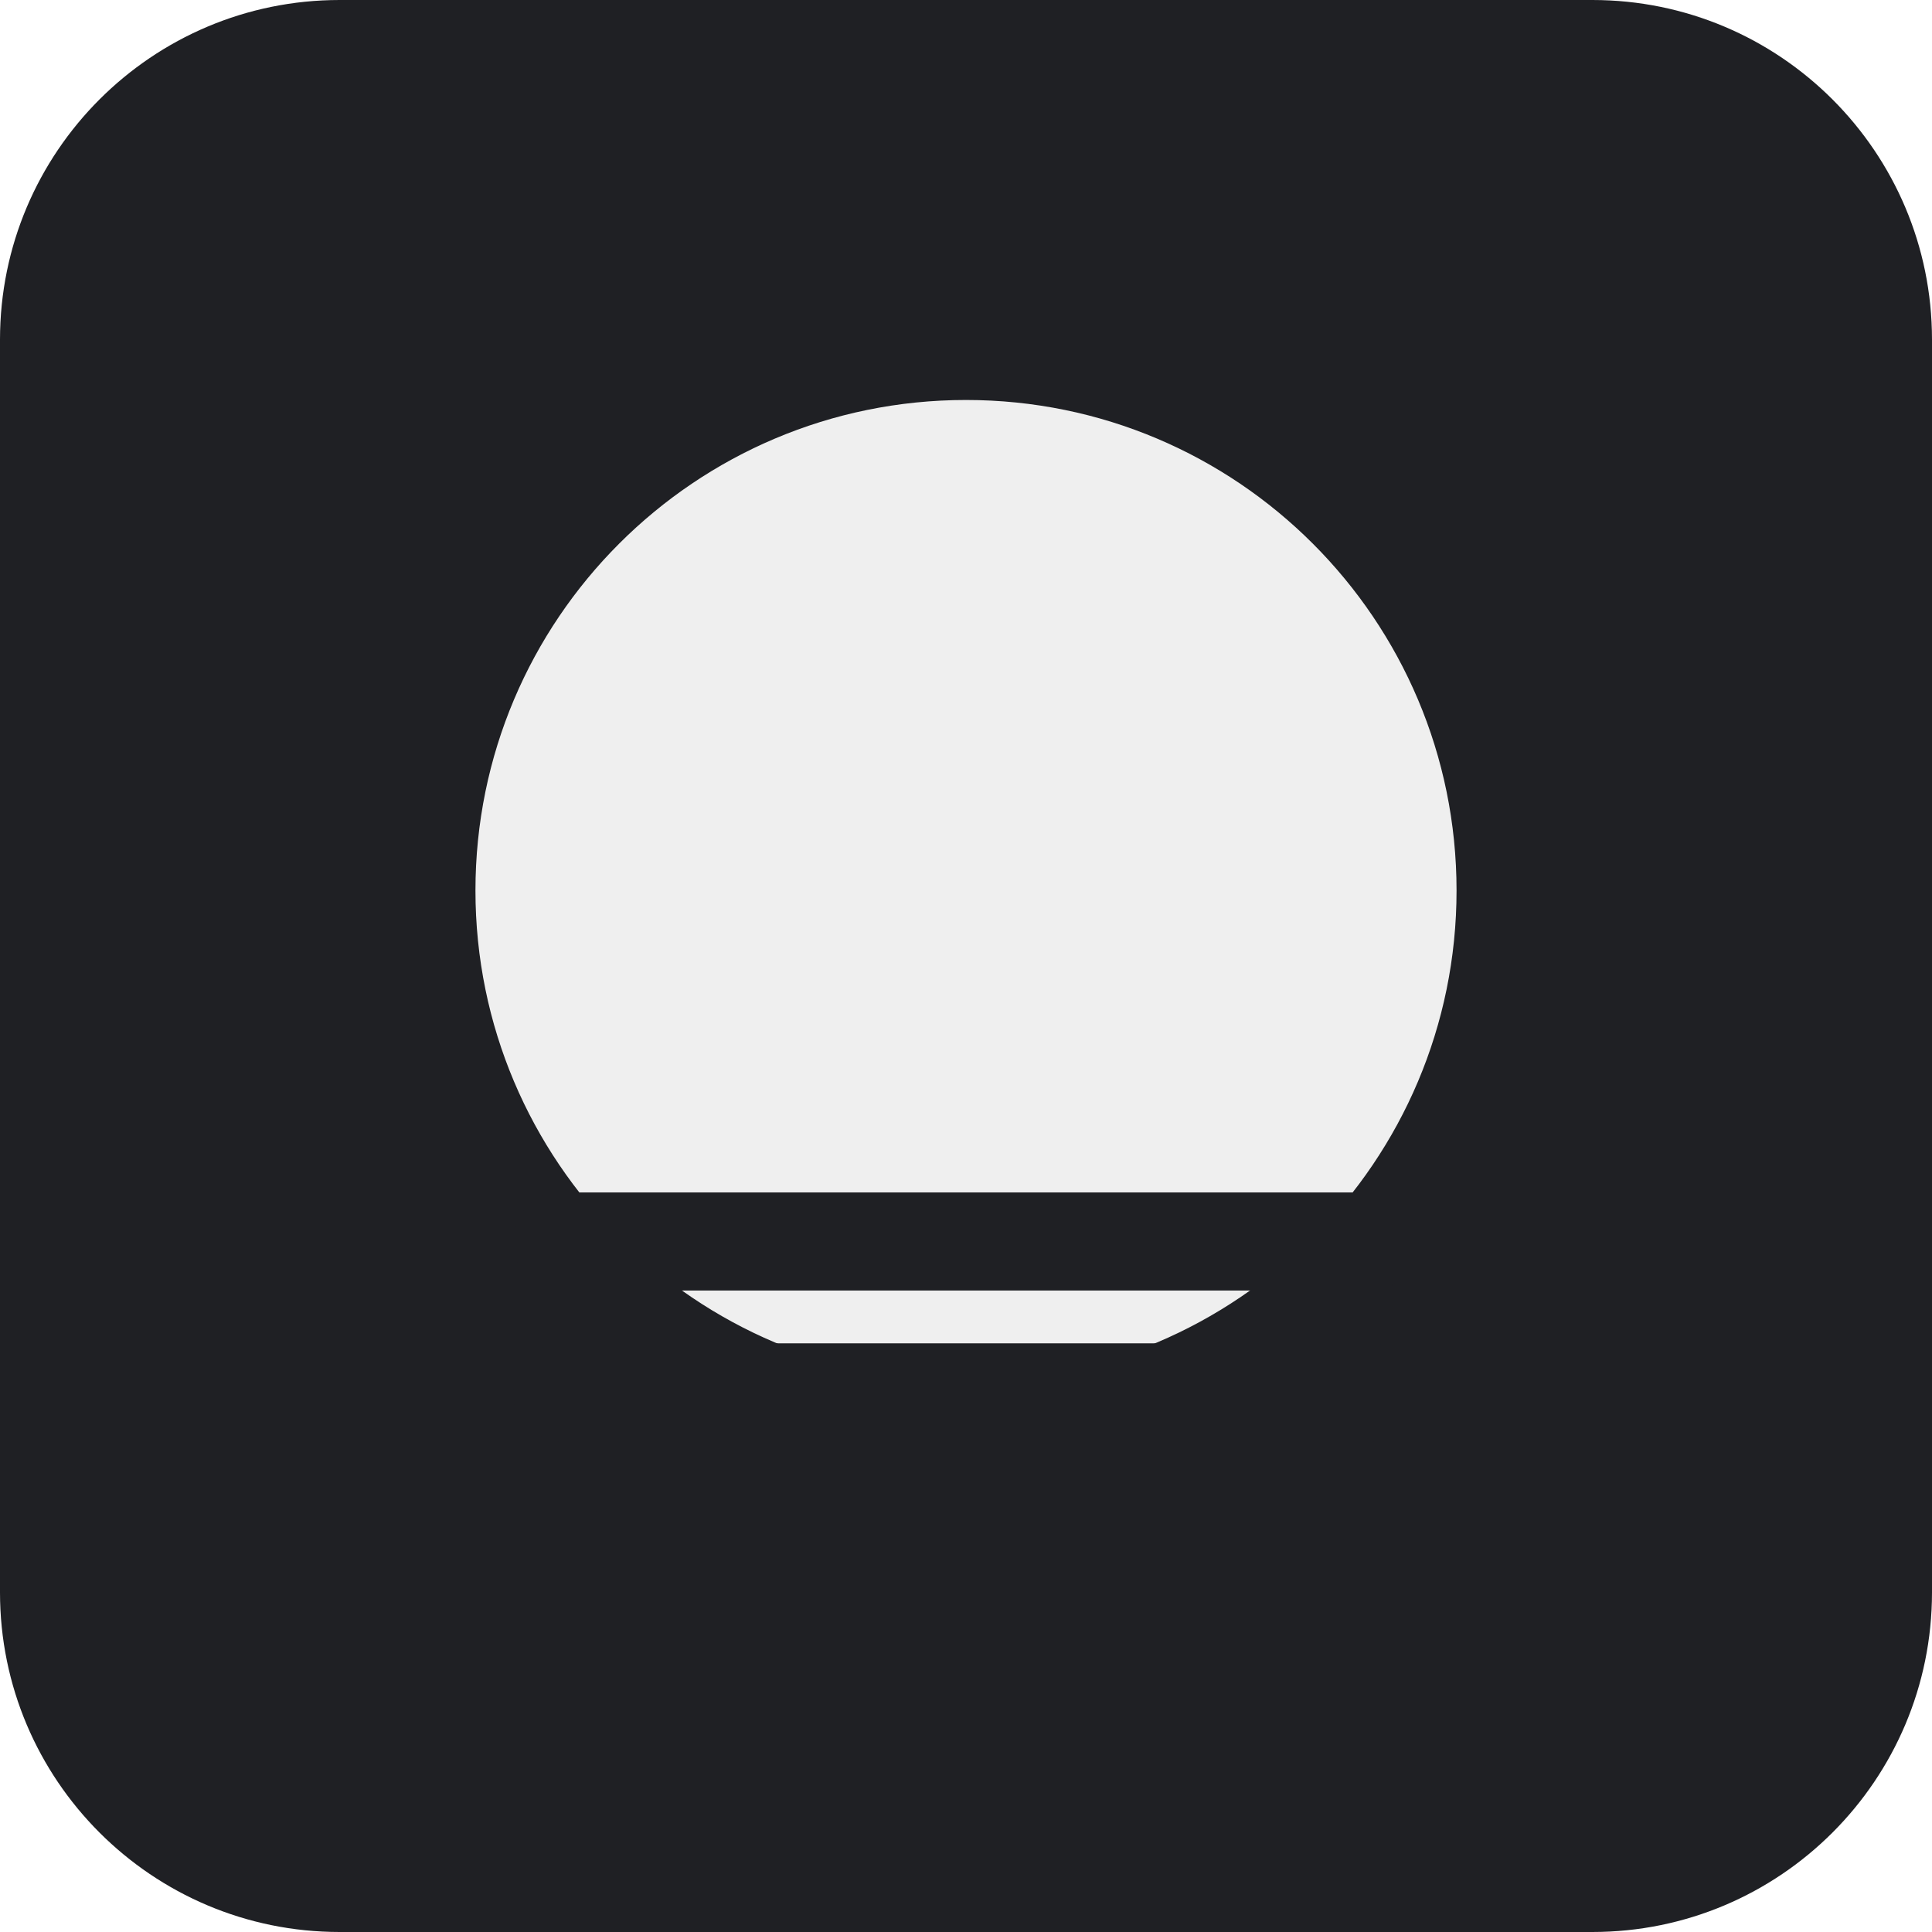
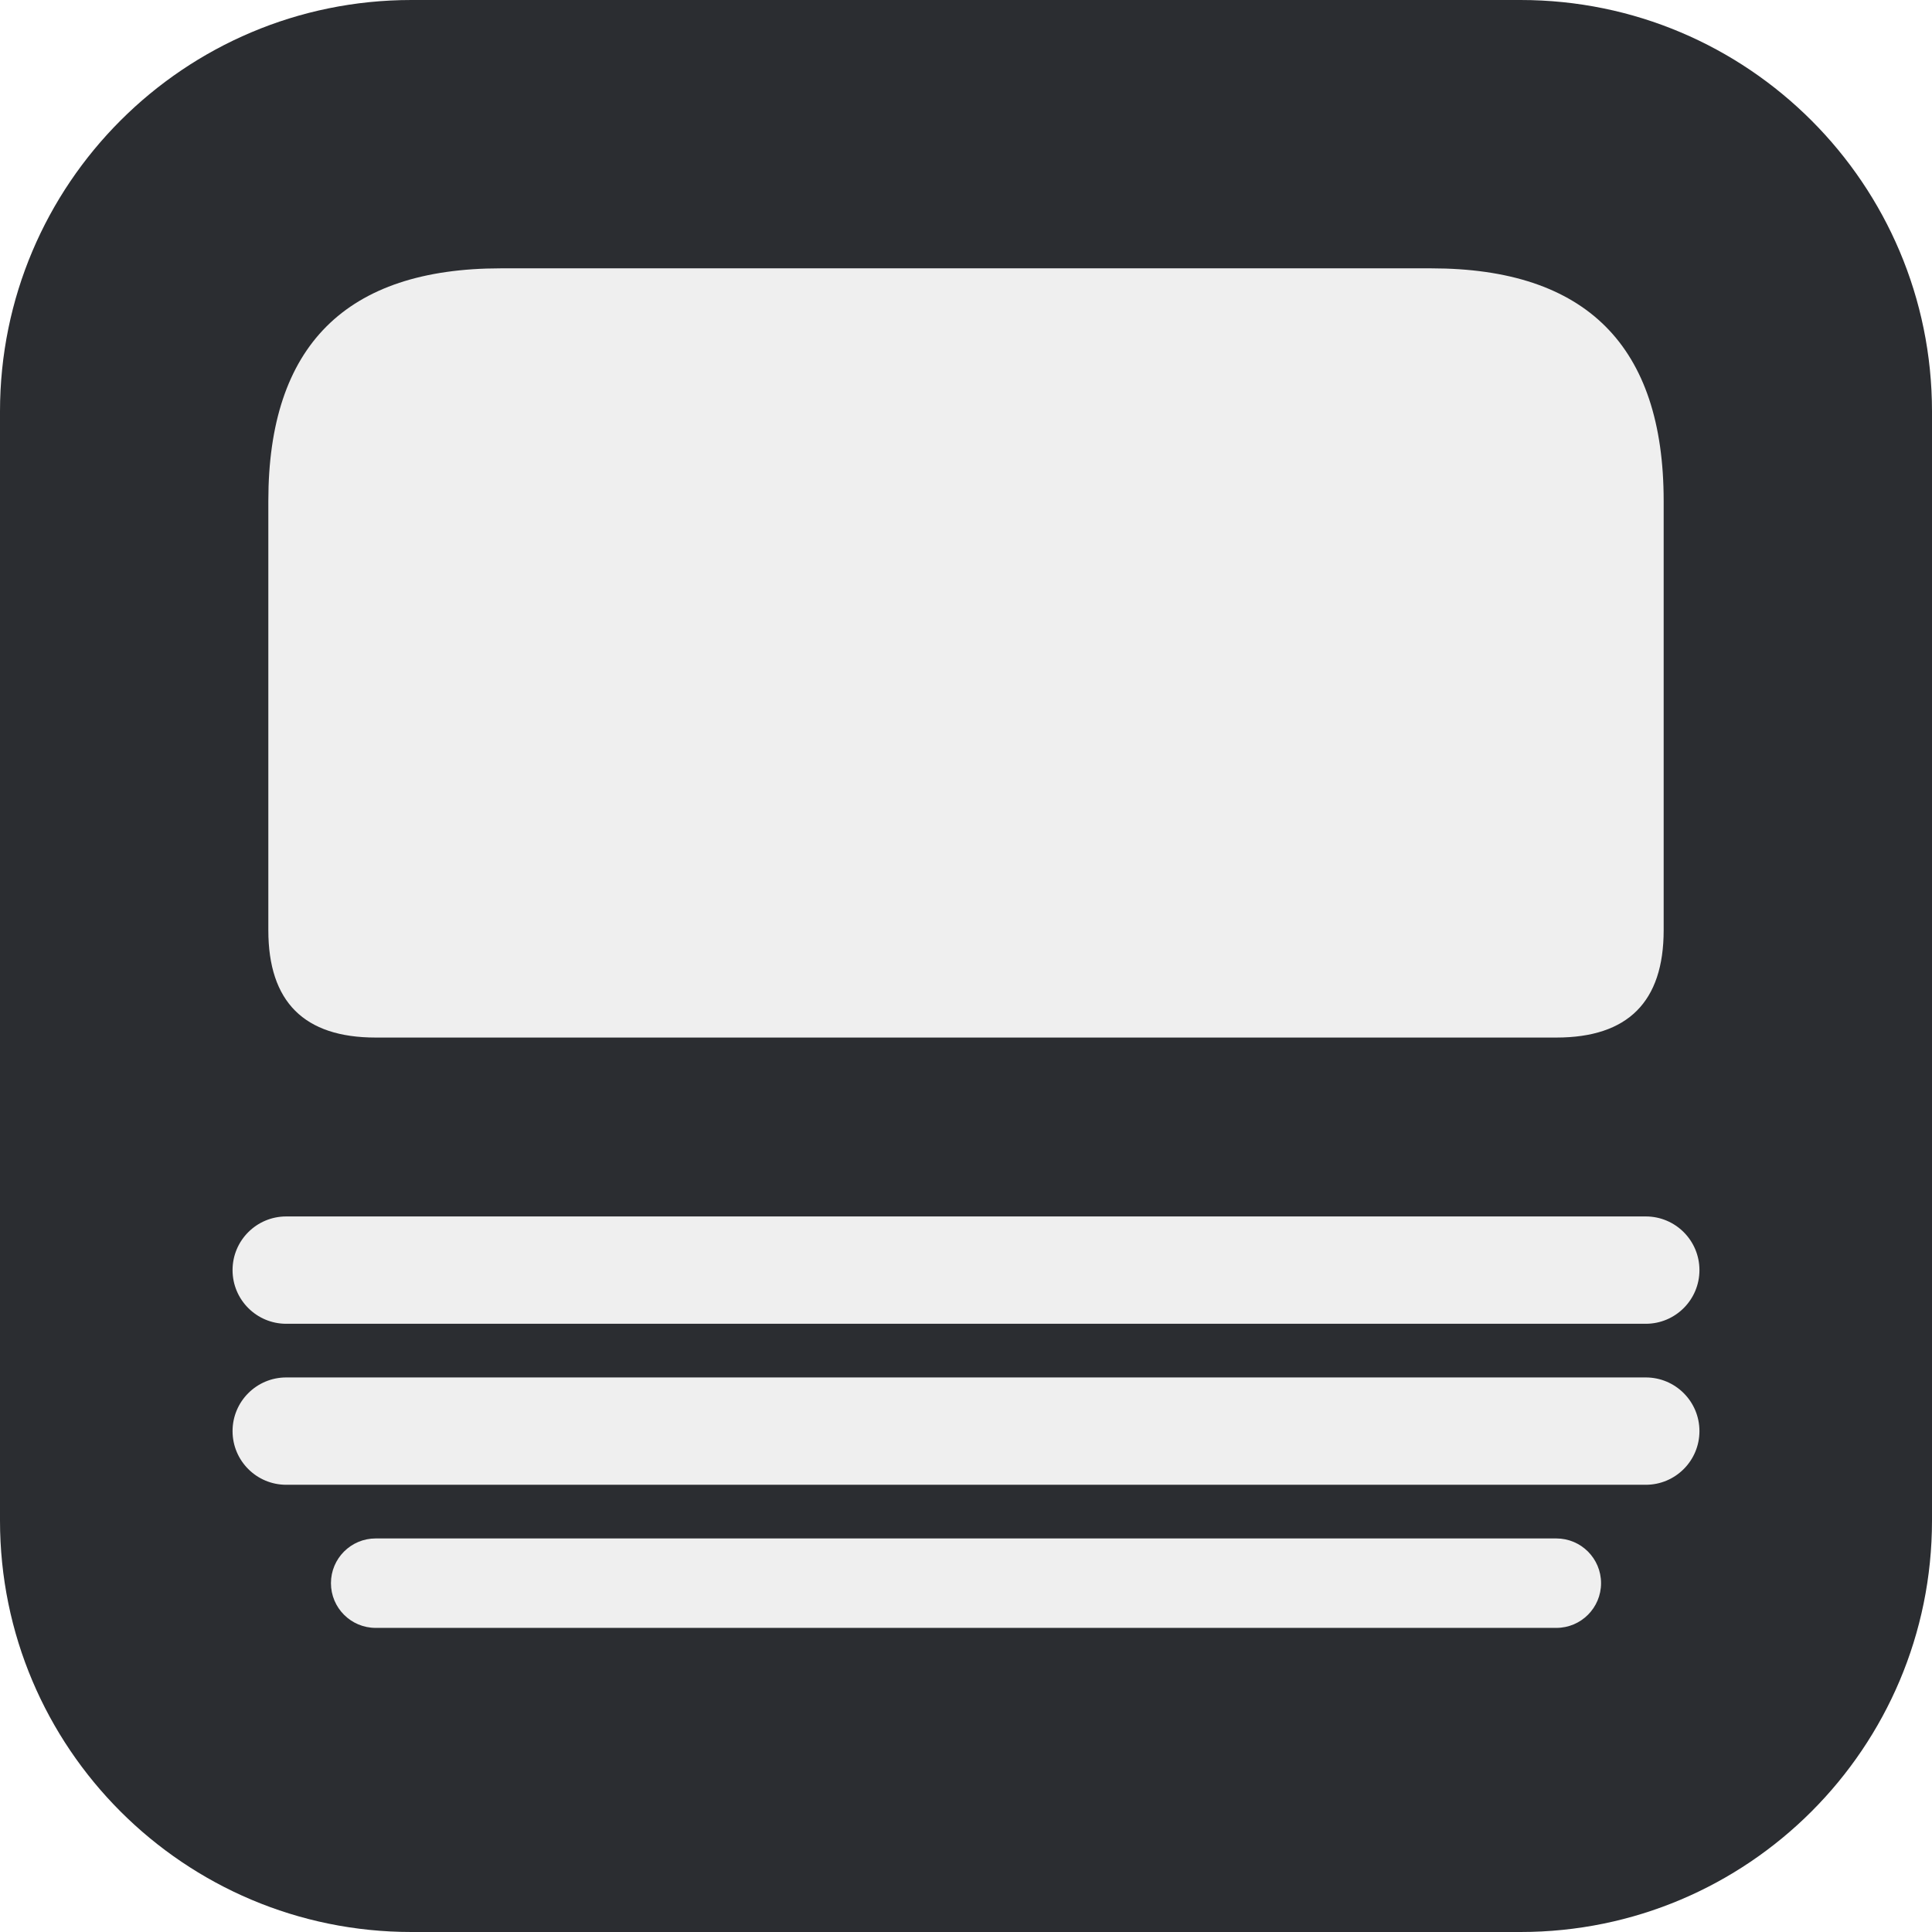
- <svg xmlns="http://www.w3.org/2000/svg" width="512" height="512" viewBox="0 0 512 512" fill="none">
-   <rect width="512" height="512" rx="90" fill="#1F2024" />
-   <g transform="translate(256, 256)">
-     <circle cx="0" cy="-20" r="130" fill="#EFEFEF" stroke="none" />
-     <rect x="-120" y="60" width="240" height="26" rx="13" fill="#1F2024" />
-     <rect x="-120" y="100" width="240" height="26" rx="13" fill="#1F2024" />
-     <rect x="-100" y="140" width="200" height="22" rx="11" fill="#1F2024" />
-   </g>
+ <svg xmlns="http://www.w3.org/2000/svg" width="1080" height="1080" viewBox="0 0 1080 1080" fill="none">
+   <rect width="1080" height="1080" rx="230" fill="#2B2D31" />
+   <path d="M 150 280 Q 150 150 280 150 L 800 150 Q 930 150 930 280 L 930 520 Q 930 580 870 580 L 210 580 Q 150 580 150 520 Z" fill="#EFEFEF" />
+   <rect x="130" y="680" width="820" height="60" rx="30" fill="#EFEFEF" />
+   <rect x="130" y="770" width="820" height="60" rx="30" fill="#EFEFEF" />
+   <rect x="185" y="860" width="710" height="50" rx="25" fill="#EFEFEF" />
</svg>
